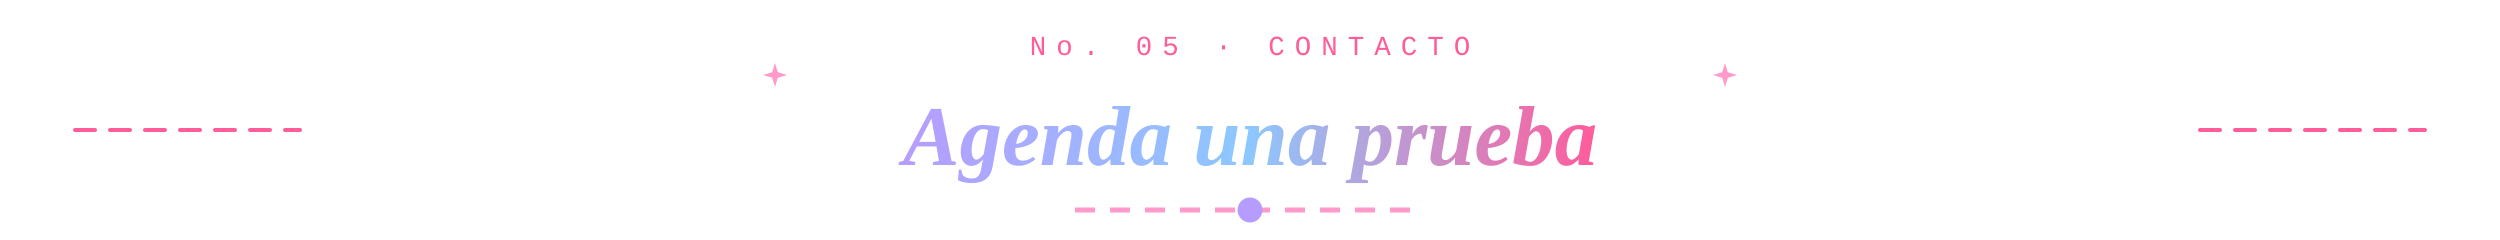
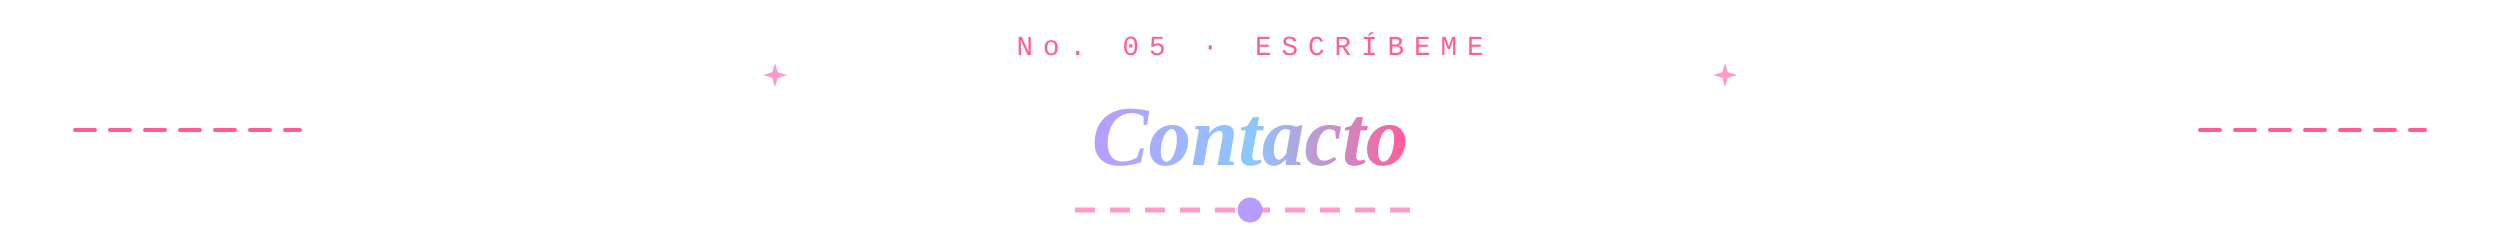
- <svg xmlns="http://www.w3.org/2000/svg" viewBox="0 0 1000 96" width="1000" height="96" role="img" aria-label="Agenda una prueba">
+ <svg xmlns="http://www.w3.org/2000/svg" viewBox="0 0 1000 96" width="1000" height="96" role="img" aria-label="Contacto">
  <style>
  .stitch{stroke-dasharray:8 6;animation:sew 3s linear infinite}@keyframes sew{to{stroke-dashoffset:-28}}
  .tw{animation:tw 2.2s ease-in-out infinite}@keyframes tw{50%{opacity:.25}}
  .flo{animation:flo 4s ease-in-out infinite}@keyframes flo{50%{transform:translateY(-6px)}}
  .draw{stroke-dasharray:420;stroke-dashoffset:420;animation:draw 3.2s ease-in-out infinite alternate}@keyframes draw{to{stroke-dashoffset:0}}
  .av-eyes{transform-origin:100px 105px;animation:blink 5s infinite}@keyframes blink{0%,94%,100%{transform:scaleY(1)}97%{transform:scaleY(.1)}}
  .av-sparkle{animation:tw 1.6s infinite}
  @media (prefers-reduced-motion:reduce){*{animation:none!important}}</style>
  <defs>
    <linearGradient id="hg" x1="0" x2="1">
      <stop offset="0" stop-color="#B79CFF" />
      <stop offset=".5" stop-color="#8CC8FF" />
      <stop offset="1" stop-color="#FF5C9A" />
    </linearGradient>
  </defs>
  <g fill="none" stroke-linecap="round">
    <path class="draw" d="M120 52C200 52 230 30 280 40C320 48 300 72 270 64C250 58 262 42 280 46" stroke="#B79CFF" stroke-width="2" />
    <path class="draw" d="M880 52C800 52 770 30 720 40C680 48 700 72 730 64C750 58 738 42 720 46" stroke="#B79CFF" stroke-width="2" />
    <path d="M30 52H120M880 52H970" stroke="#FF5C9A" stroke-width="1.6" stroke-dasharray="6 6" class="stitch" />
  </g>
  <path class="tw" style="animation-delay:0s" transform="translate(310 30) scale(0.8)" d="M0-6 1.4-1.4 6 0 1.4 1.4 0 6-1.4 1.4-6 0-1.4-1.4Z" fill="#FF9ACB" />
  <path class="tw" style="animation-delay:0.8s" transform="translate(690 30) scale(0.8)" d="M0-6 1.4-1.4 6 0 1.4 1.4 0 6-1.4 1.4-6 0-1.4-1.4Z" fill="#FF9ACB" />
-   <text x="500" y="22" text-anchor="middle" font-family="'Cascadia Code',Consolas,'Courier New',monospace" font-size="11" letter-spacing="4" fill="#FF5C9A">No. 05 · CONTACTO</text>
-   <text x="500" y="66" text-anchor="middle" font-family="Georgia,'Times New Roman',serif" font-style="italic" font-weight="700" font-size="34" fill="url(#hg)">Agenda una prueba</text>
+   <text x="500" y="22" text-anchor="middle" font-family="'Cascadia Code',Consolas,'Courier New',monospace" font-size="11" letter-spacing="4" fill="#FF5C9A">No. 05 · ESCRÍBEME</text>
+   <text x="500" y="66" text-anchor="middle" font-family="Georgia,'Times New Roman',serif" font-style="italic" font-weight="700" font-size="34" fill="url(#hg)">Contacto</text>
  <g transform="translate(500 84)">
    <path d="M-70 0H70" stroke="#FF9ACB" stroke-width="2" stroke-dasharray="7 5" class="stitch" />
    <circle r="5" fill="#B79CFF" />
  </g>
</svg>
